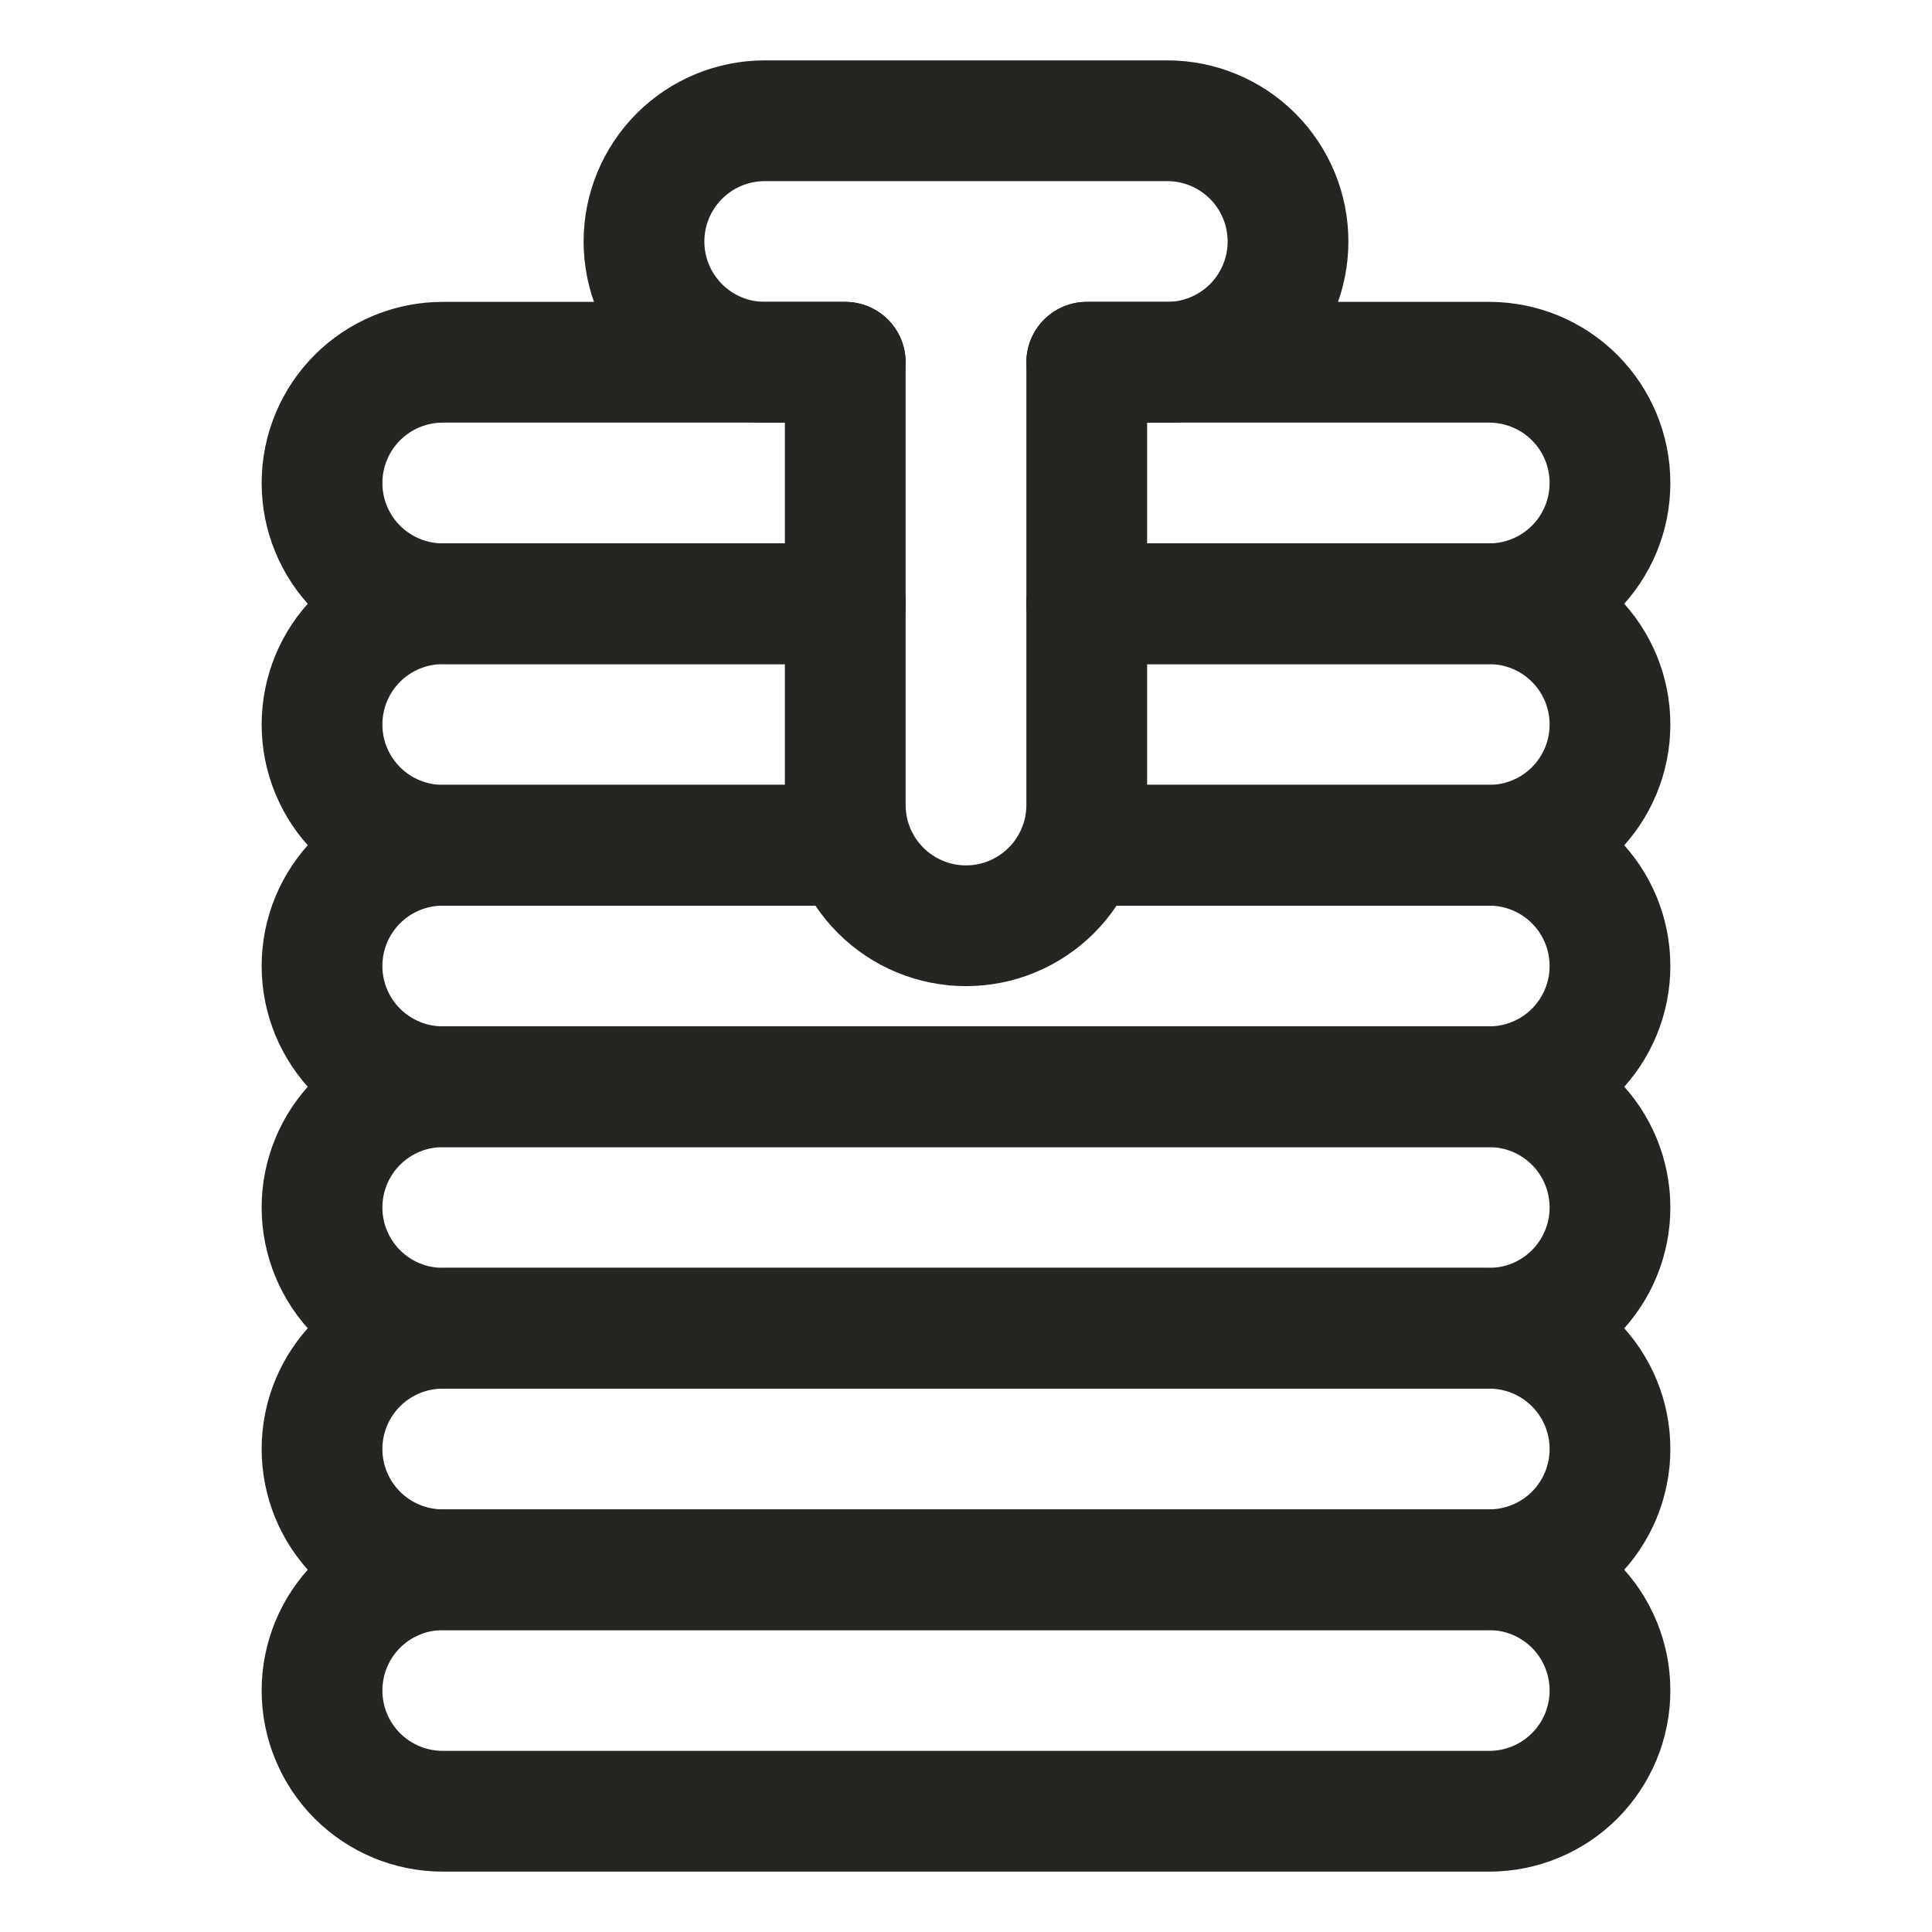
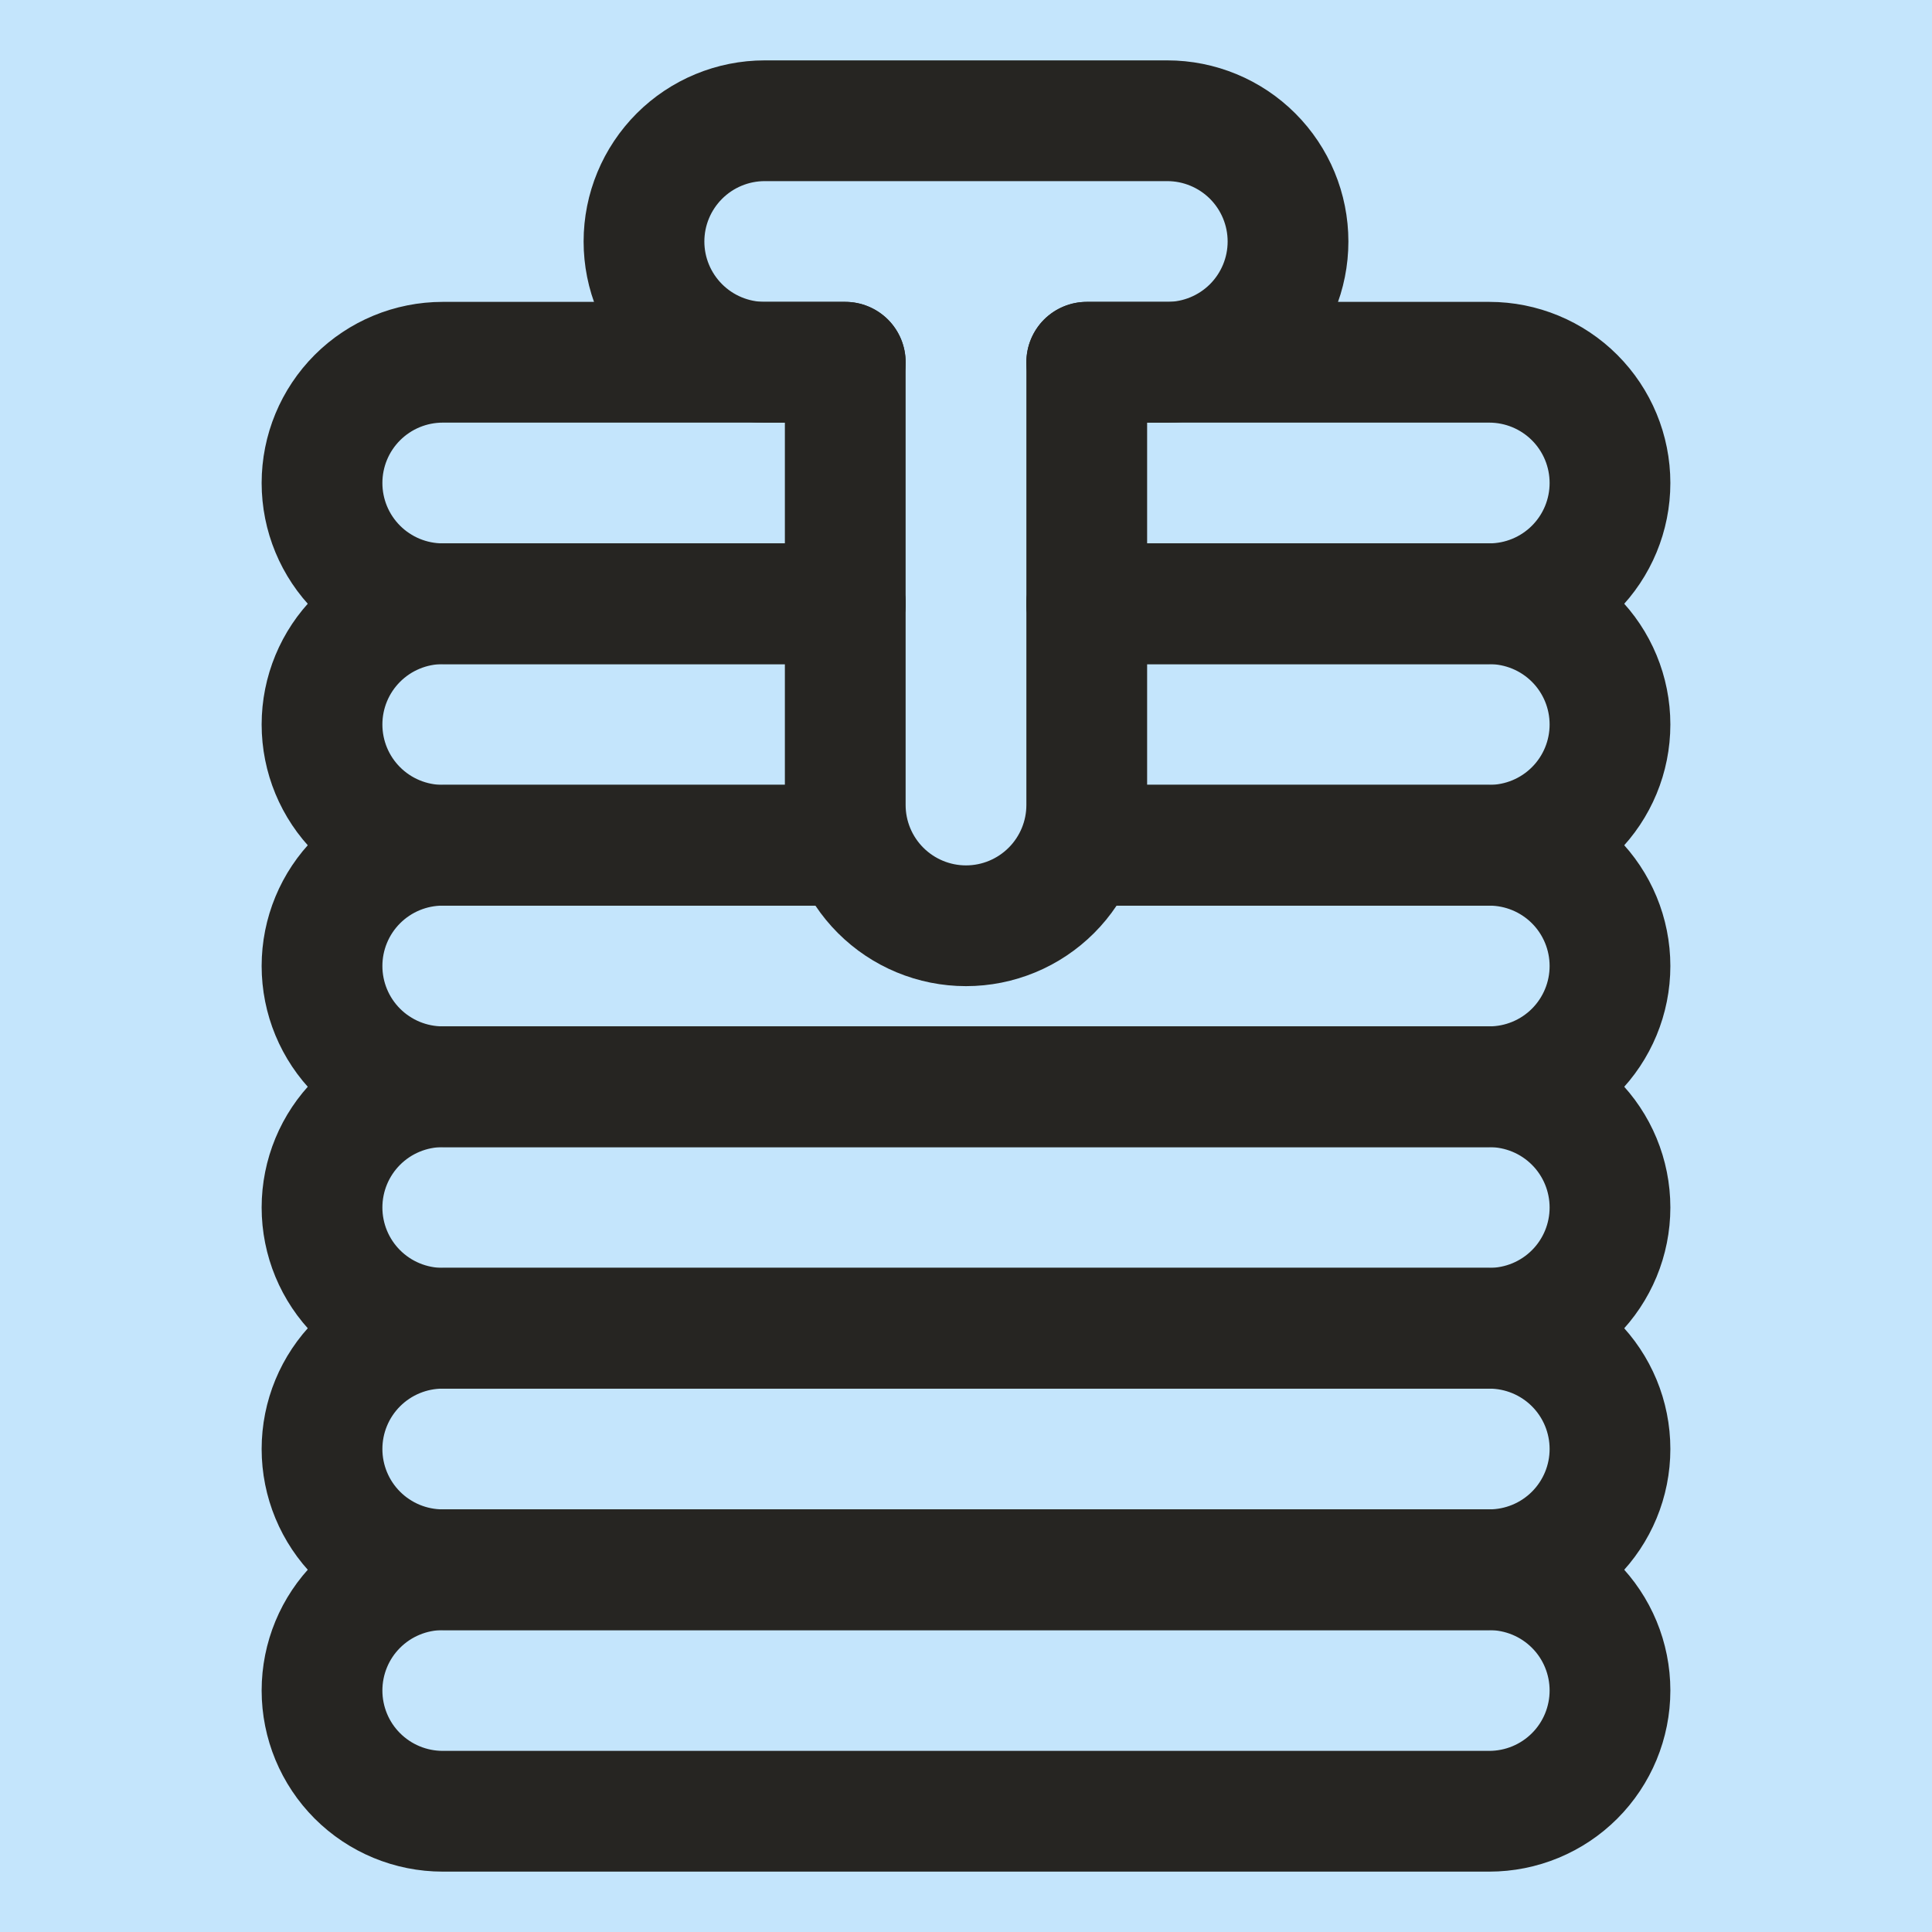
<svg xmlns="http://www.w3.org/2000/svg" width="40" height="40" viewBox="0 0 40 40" fill="none">
+   <rect width="40" height="40" fill="#C4E5FC" />
  <path fill-rule="evenodd" clip-rule="evenodd" d="M5.417 35C5.417 34.005 5.812 33.052 6.515 32.348C7.218 31.645 8.172 31.25 9.167 31.25H30.833C31.828 31.25 32.782 31.645 33.485 32.348C34.188 33.052 34.583 34.005 34.583 35C34.583 35.995 34.188 36.948 33.485 37.652C32.782 38.355 31.828 38.75 30.833 38.75H9.167C8.172 38.75 7.218 38.355 6.515 37.652C5.812 36.948 5.417 35.995 5.417 35ZM9.167 33.75C8.835 33.75 8.517 33.882 8.283 34.116C8.048 34.35 7.917 34.669 7.917 35C7.917 35.331 8.048 35.65 8.283 35.884C8.517 36.118 8.835 36.25 9.167 36.25H30.833C31.165 36.25 31.483 36.118 31.717 35.884C31.952 35.65 32.083 35.331 32.083 35C32.083 34.669 31.952 34.35 31.717 34.116C31.483 33.882 31.165 33.75 30.833 33.75H9.167Z" fill="#262522" />
  <path fill-rule="evenodd" clip-rule="evenodd" d="M5.417 30C5.417 29.005 5.812 28.052 6.515 27.348C7.218 26.645 8.172 26.25 9.167 26.25H30.833C31.828 26.25 32.782 26.645 33.485 27.348C34.188 28.052 34.583 29.005 34.583 30C34.583 30.995 34.188 31.948 33.485 32.652C32.782 33.355 31.828 33.75 30.833 33.75H9.167C8.172 33.75 7.218 33.355 6.515 32.652C5.812 31.948 5.417 30.995 5.417 30ZM9.167 28.75C8.835 28.75 8.517 28.882 8.283 29.116C8.048 29.351 7.917 29.669 7.917 30C7.917 30.331 8.048 30.649 8.283 30.884C8.517 31.118 8.835 31.25 9.167 31.25H30.833C31.165 31.25 31.483 31.118 31.717 30.884C31.952 30.649 32.083 30.331 32.083 30C32.083 29.669 31.952 29.351 31.717 29.116C31.483 28.882 31.165 28.75 30.833 28.75H9.167Z" fill="#262522" />
  <path fill-rule="evenodd" clip-rule="evenodd" d="M5.417 25C5.417 24.005 5.812 23.052 6.515 22.348C7.218 21.645 8.172 21.25 9.167 21.25H30.833C31.828 21.25 32.782 21.645 33.485 22.348C34.188 23.052 34.583 24.005 34.583 25C34.583 25.995 34.188 26.948 33.485 27.652C32.782 28.355 31.828 28.75 30.833 28.75H9.167C8.172 28.75 7.218 28.355 6.515 27.652C5.812 26.948 5.417 25.995 5.417 25ZM9.167 23.75C8.835 23.75 8.517 23.882 8.283 24.116C8.048 24.351 7.917 24.669 7.917 25C7.917 25.331 8.048 25.649 8.283 25.884C8.517 26.118 8.835 26.25 9.167 26.25H30.833C31.165 26.25 31.483 26.118 31.717 25.884C31.952 25.649 32.083 25.331 32.083 25C32.083 24.669 31.952 24.351 31.717 24.116C31.483 23.882 31.165 23.75 30.833 23.75H9.167Z" fill="#262522" />
  <path fill-rule="evenodd" clip-rule="evenodd" d="M9.167 18.75C8.835 18.75 8.517 18.882 8.283 19.116C8.048 19.351 7.917 19.669 7.917 20C7.917 20.331 8.048 20.649 8.283 20.884C8.517 21.118 8.835 21.25 9.167 21.25H30.833C31.165 21.25 31.483 21.118 31.717 20.884C31.952 20.649 32.083 20.331 32.083 20C32.083 19.669 31.952 19.351 31.717 19.116C31.483 18.882 31.165 18.75 30.833 18.75H22.5C22.169 18.75 21.851 18.618 21.616 18.384C21.382 18.149 21.25 17.831 21.25 17.5C21.25 17.169 21.382 16.851 21.616 16.616C21.851 16.382 22.169 16.25 22.5 16.25H30.833C31.828 16.25 32.782 16.645 33.485 17.348C34.188 18.052 34.583 19.005 34.583 20C34.583 20.995 34.188 21.948 33.485 22.652C32.782 23.355 31.828 23.75 30.833 23.75H9.167C8.172 23.75 7.218 23.355 6.515 22.652C5.812 21.948 5.417 20.995 5.417 20C5.417 19.005 5.812 18.052 6.515 17.348C7.218 16.645 8.172 16.25 9.167 16.25H17.5C17.831 16.25 18.149 16.382 18.384 16.616C18.618 16.851 18.75 17.169 18.75 17.5C18.75 17.831 18.618 18.149 18.384 18.384C18.149 18.618 17.831 18.75 17.5 18.75H9.167Z" fill="#262522" />
  <path fill-rule="evenodd" clip-rule="evenodd" d="M9.167 13.75C8.835 13.75 8.517 13.882 8.283 14.116C8.048 14.351 7.917 14.668 7.917 15C7.917 15.332 8.048 15.649 8.283 15.884C8.517 16.118 8.835 16.25 9.167 16.25H17.5C17.831 16.25 18.149 16.382 18.384 16.616C18.618 16.851 18.75 17.169 18.75 17.5C18.75 17.831 18.618 18.149 18.384 18.384C18.149 18.618 17.831 18.75 17.5 18.75H9.167C8.172 18.75 7.218 18.355 6.515 17.652C5.812 16.948 5.417 15.995 5.417 15C5.417 14.005 5.812 13.052 6.515 12.348C7.218 11.645 8.172 11.25 9.167 11.25H17.5C17.831 11.25 18.149 11.382 18.384 11.616C18.618 11.851 18.75 12.168 18.75 12.5C18.75 12.832 18.618 13.149 18.384 13.384C18.149 13.618 17.831 13.75 17.5 13.75H9.167ZM21.25 12.5C21.25 12.168 21.382 11.851 21.616 11.616C21.851 11.382 22.169 11.25 22.5 11.25H30.833C31.828 11.25 32.782 11.645 33.485 12.348C34.188 13.052 34.583 14.005 34.583 15C34.583 15.995 34.188 16.948 33.485 17.652C32.782 18.355 31.828 18.75 30.833 18.75H22.5C22.169 18.75 21.851 18.618 21.616 18.384C21.382 18.149 21.25 17.831 21.25 17.5C21.25 17.169 21.382 16.851 21.616 16.616C21.851 16.382 22.169 16.25 22.5 16.25H30.833C31.165 16.25 31.483 16.118 31.717 15.884C31.952 15.649 32.083 15.332 32.083 15C32.083 14.668 31.952 14.351 31.717 14.116C31.483 13.882 31.165 13.75 30.833 13.75H22.5C22.169 13.75 21.851 13.618 21.616 13.384C21.382 13.149 21.25 12.832 21.25 12.5Z" fill="#262522" />
  <path fill-rule="evenodd" clip-rule="evenodd" d="M9.167 8.75C8.835 8.75 8.517 8.882 8.283 9.116C8.048 9.351 7.917 9.668 7.917 10C7.917 10.332 8.048 10.649 8.283 10.884C8.517 11.118 8.835 11.25 9.167 11.25H17.5C17.831 11.25 18.149 11.382 18.384 11.616C18.618 11.851 18.75 12.168 18.75 12.5C18.75 12.832 18.618 13.149 18.384 13.384C18.149 13.618 17.831 13.75 17.5 13.75H9.167C8.172 13.75 7.218 13.355 6.515 12.652C5.812 11.948 5.417 10.995 5.417 10C5.417 9.005 5.812 8.052 6.515 7.348C7.218 6.645 8.172 6.25 9.167 6.25H17.5C17.831 6.25 18.149 6.382 18.384 6.616C18.618 6.851 18.75 7.168 18.75 7.5C18.75 7.832 18.618 8.149 18.384 8.384C18.149 8.618 17.831 8.75 17.5 8.75H9.167ZM21.25 7.5C21.25 7.168 21.382 6.851 21.616 6.616C21.851 6.382 22.169 6.25 22.5 6.25H30.833C31.828 6.25 32.782 6.645 33.485 7.348C34.188 8.052 34.583 9.005 34.583 10C34.583 10.995 34.188 11.948 33.485 12.652C32.782 13.355 31.828 13.75 30.833 13.75H22.5C22.169 13.75 21.851 13.618 21.616 13.384C21.382 13.149 21.25 12.832 21.25 12.5C21.25 12.168 21.382 11.851 21.616 11.616C21.851 11.382 22.169 11.25 22.5 11.25H30.833C31.165 11.25 31.483 11.118 31.717 10.884C31.952 10.649 32.083 10.332 32.083 10C32.083 9.668 31.952 9.351 31.717 9.116C31.483 8.882 31.165 8.75 30.833 8.75H22.5C22.169 8.75 21.851 8.618 21.616 8.384C21.382 8.149 21.25 7.832 21.25 7.5Z" fill="#262522" />
  <path fill-rule="evenodd" clip-rule="evenodd" d="M12.083 5C12.083 4.005 12.479 3.052 13.182 2.348C13.885 1.645 14.839 1.25 15.833 1.25H24.167C25.161 1.25 26.115 1.645 26.818 2.348C27.522 3.052 27.917 4.005 27.917 5C27.917 5.995 27.522 6.948 26.818 7.652C26.115 8.355 25.161 8.75 24.167 8.75H23.75V16.667C23.75 17.661 23.355 18.615 22.652 19.318C21.948 20.022 20.995 20.417 20 20.417C19.006 20.417 18.052 20.022 17.348 19.318C16.645 18.615 16.25 17.661 16.25 16.667V8.75H15.833C14.839 8.75 13.885 8.355 13.182 7.652C12.479 6.948 12.083 5.995 12.083 5ZM15.833 3.75C15.502 3.75 15.184 3.882 14.95 4.116C14.715 4.351 14.583 4.668 14.583 5C14.583 5.332 14.715 5.649 14.95 5.884C15.184 6.118 15.502 6.25 15.833 6.25H17.5C17.832 6.25 18.149 6.382 18.384 6.616C18.618 6.851 18.75 7.168 18.75 7.5V16.667C18.75 16.998 18.882 17.316 19.116 17.55C19.351 17.785 19.669 17.917 20 17.917C20.332 17.917 20.649 17.785 20.884 17.55C21.118 17.316 21.25 16.998 21.25 16.667V7.5C21.25 7.168 21.382 6.851 21.616 6.616C21.851 6.382 22.169 6.25 22.5 6.25H24.167C24.498 6.25 24.816 6.118 25.051 5.884C25.285 5.649 25.417 5.332 25.417 5C25.417 4.668 25.285 4.351 25.051 4.116C24.816 3.882 24.498 3.75 24.167 3.75H15.833Z" fill="#262522" />
</svg>
